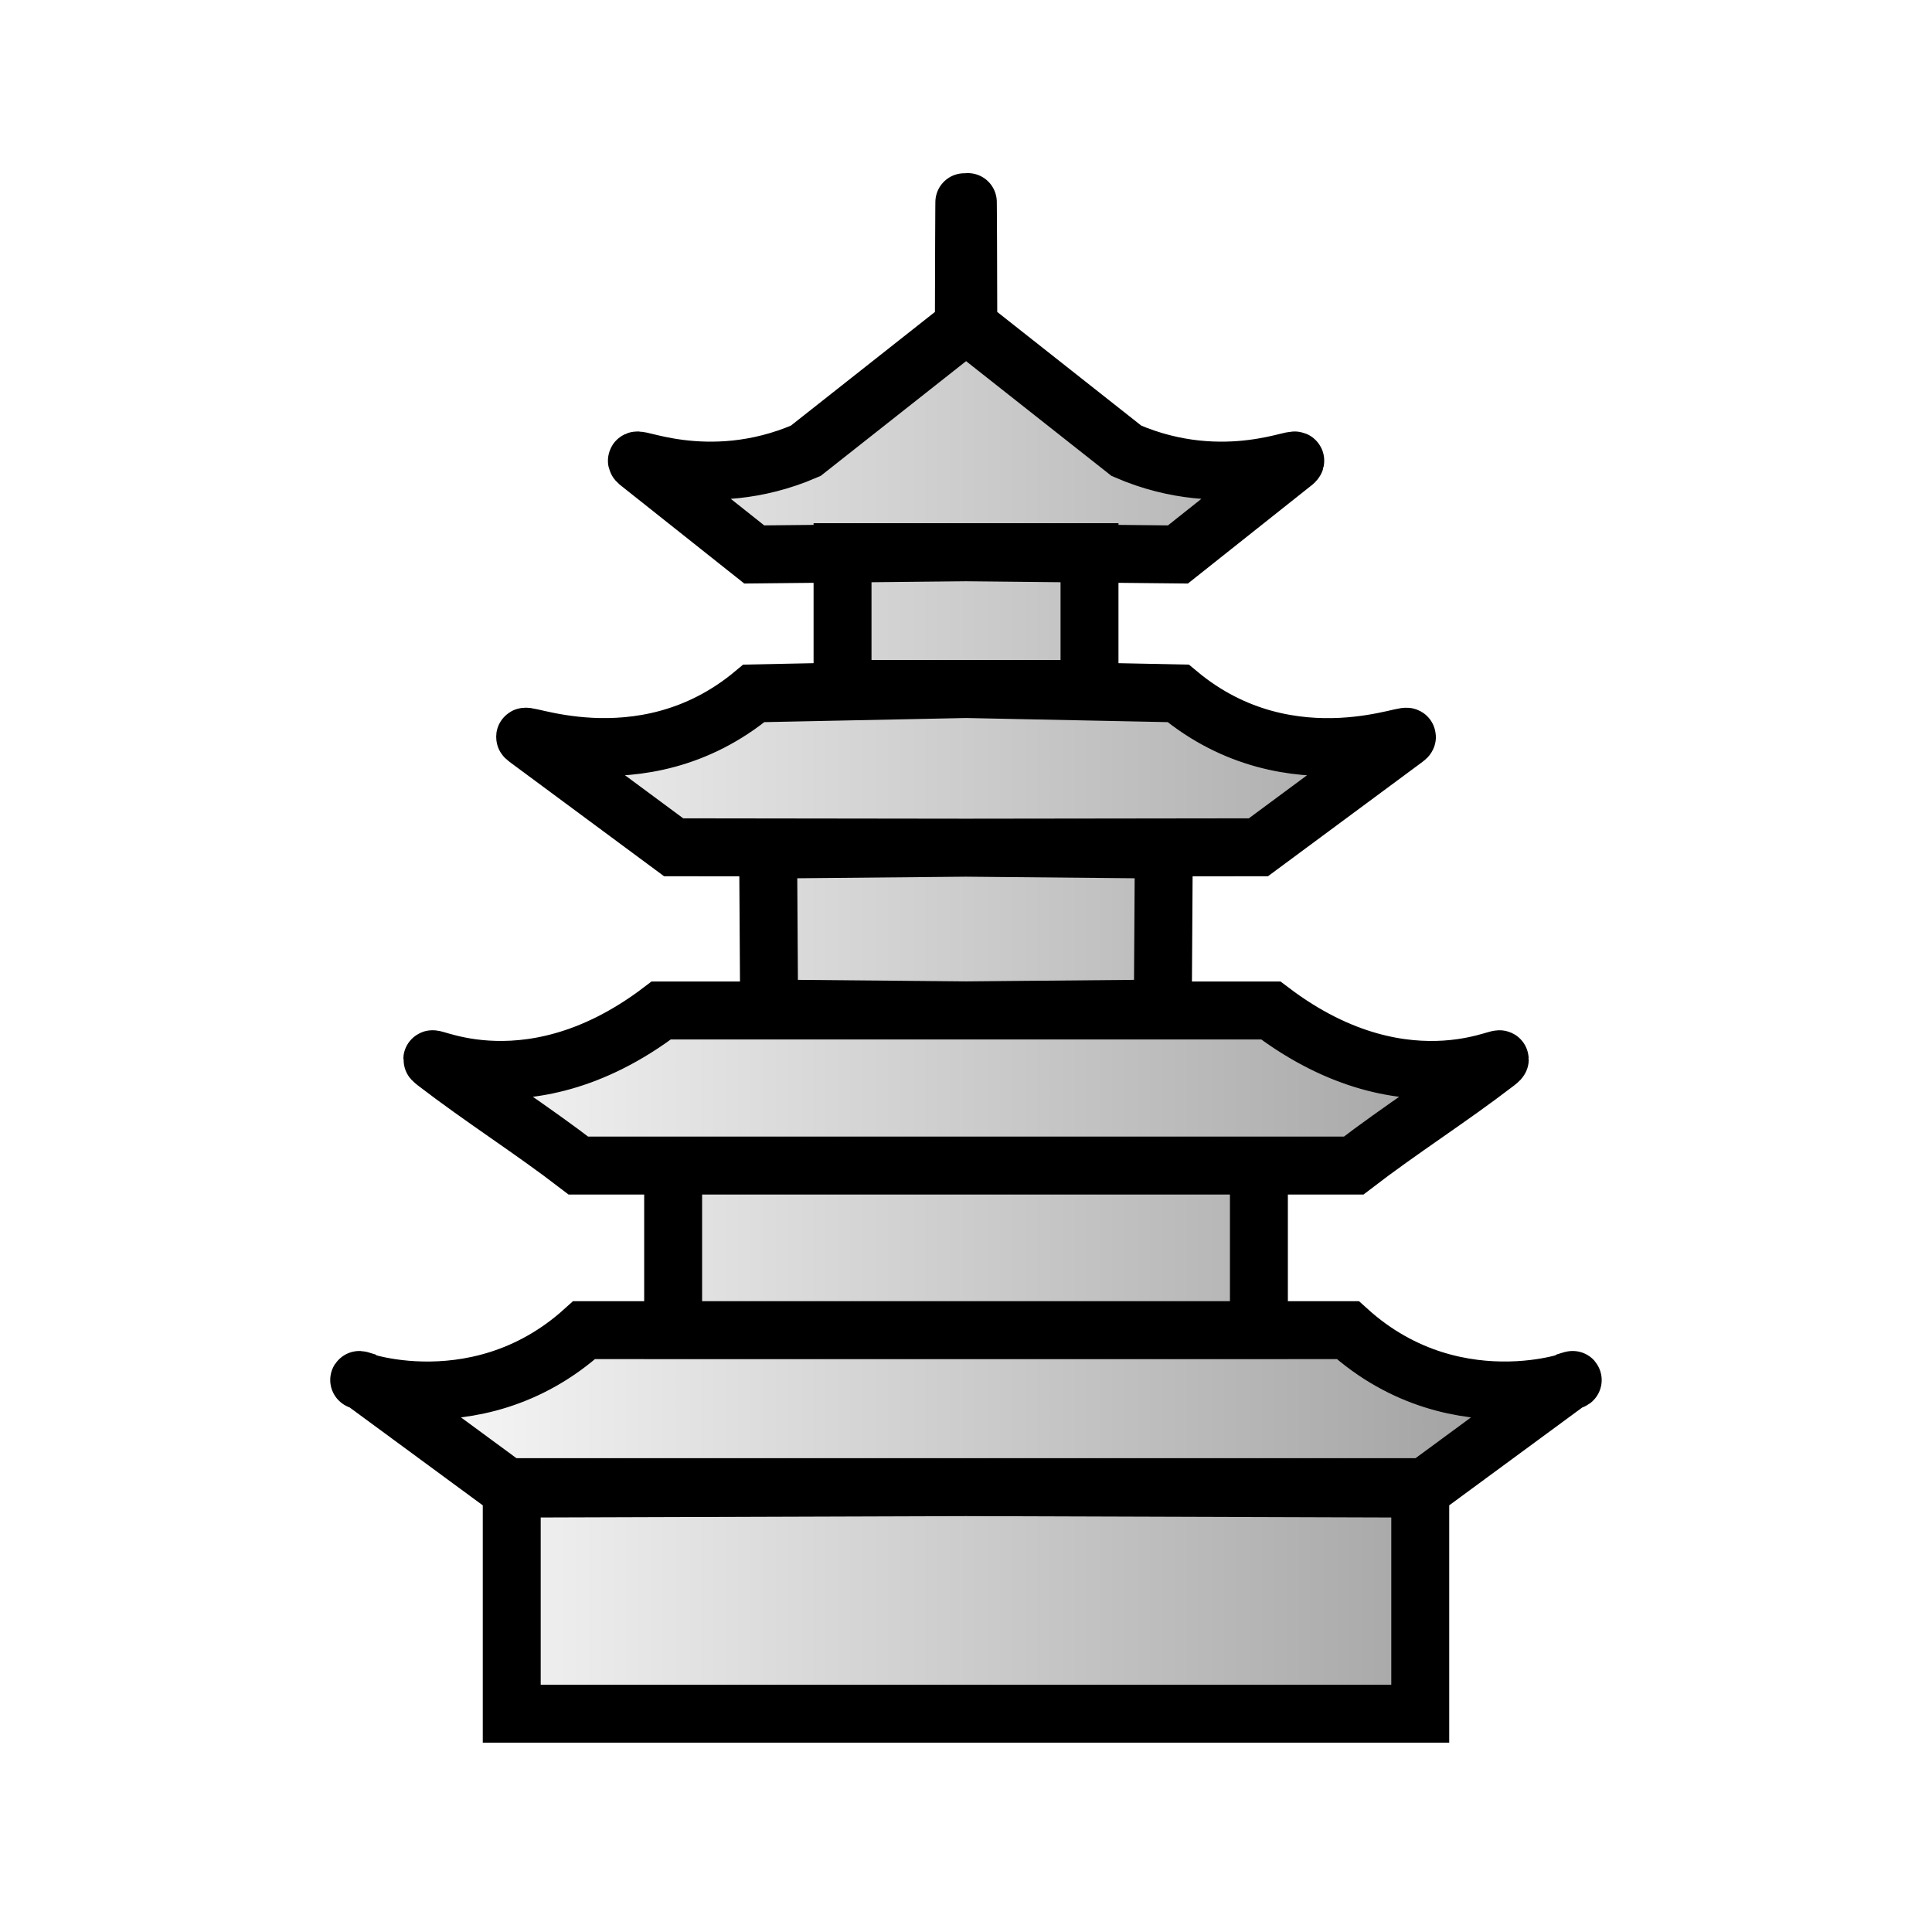
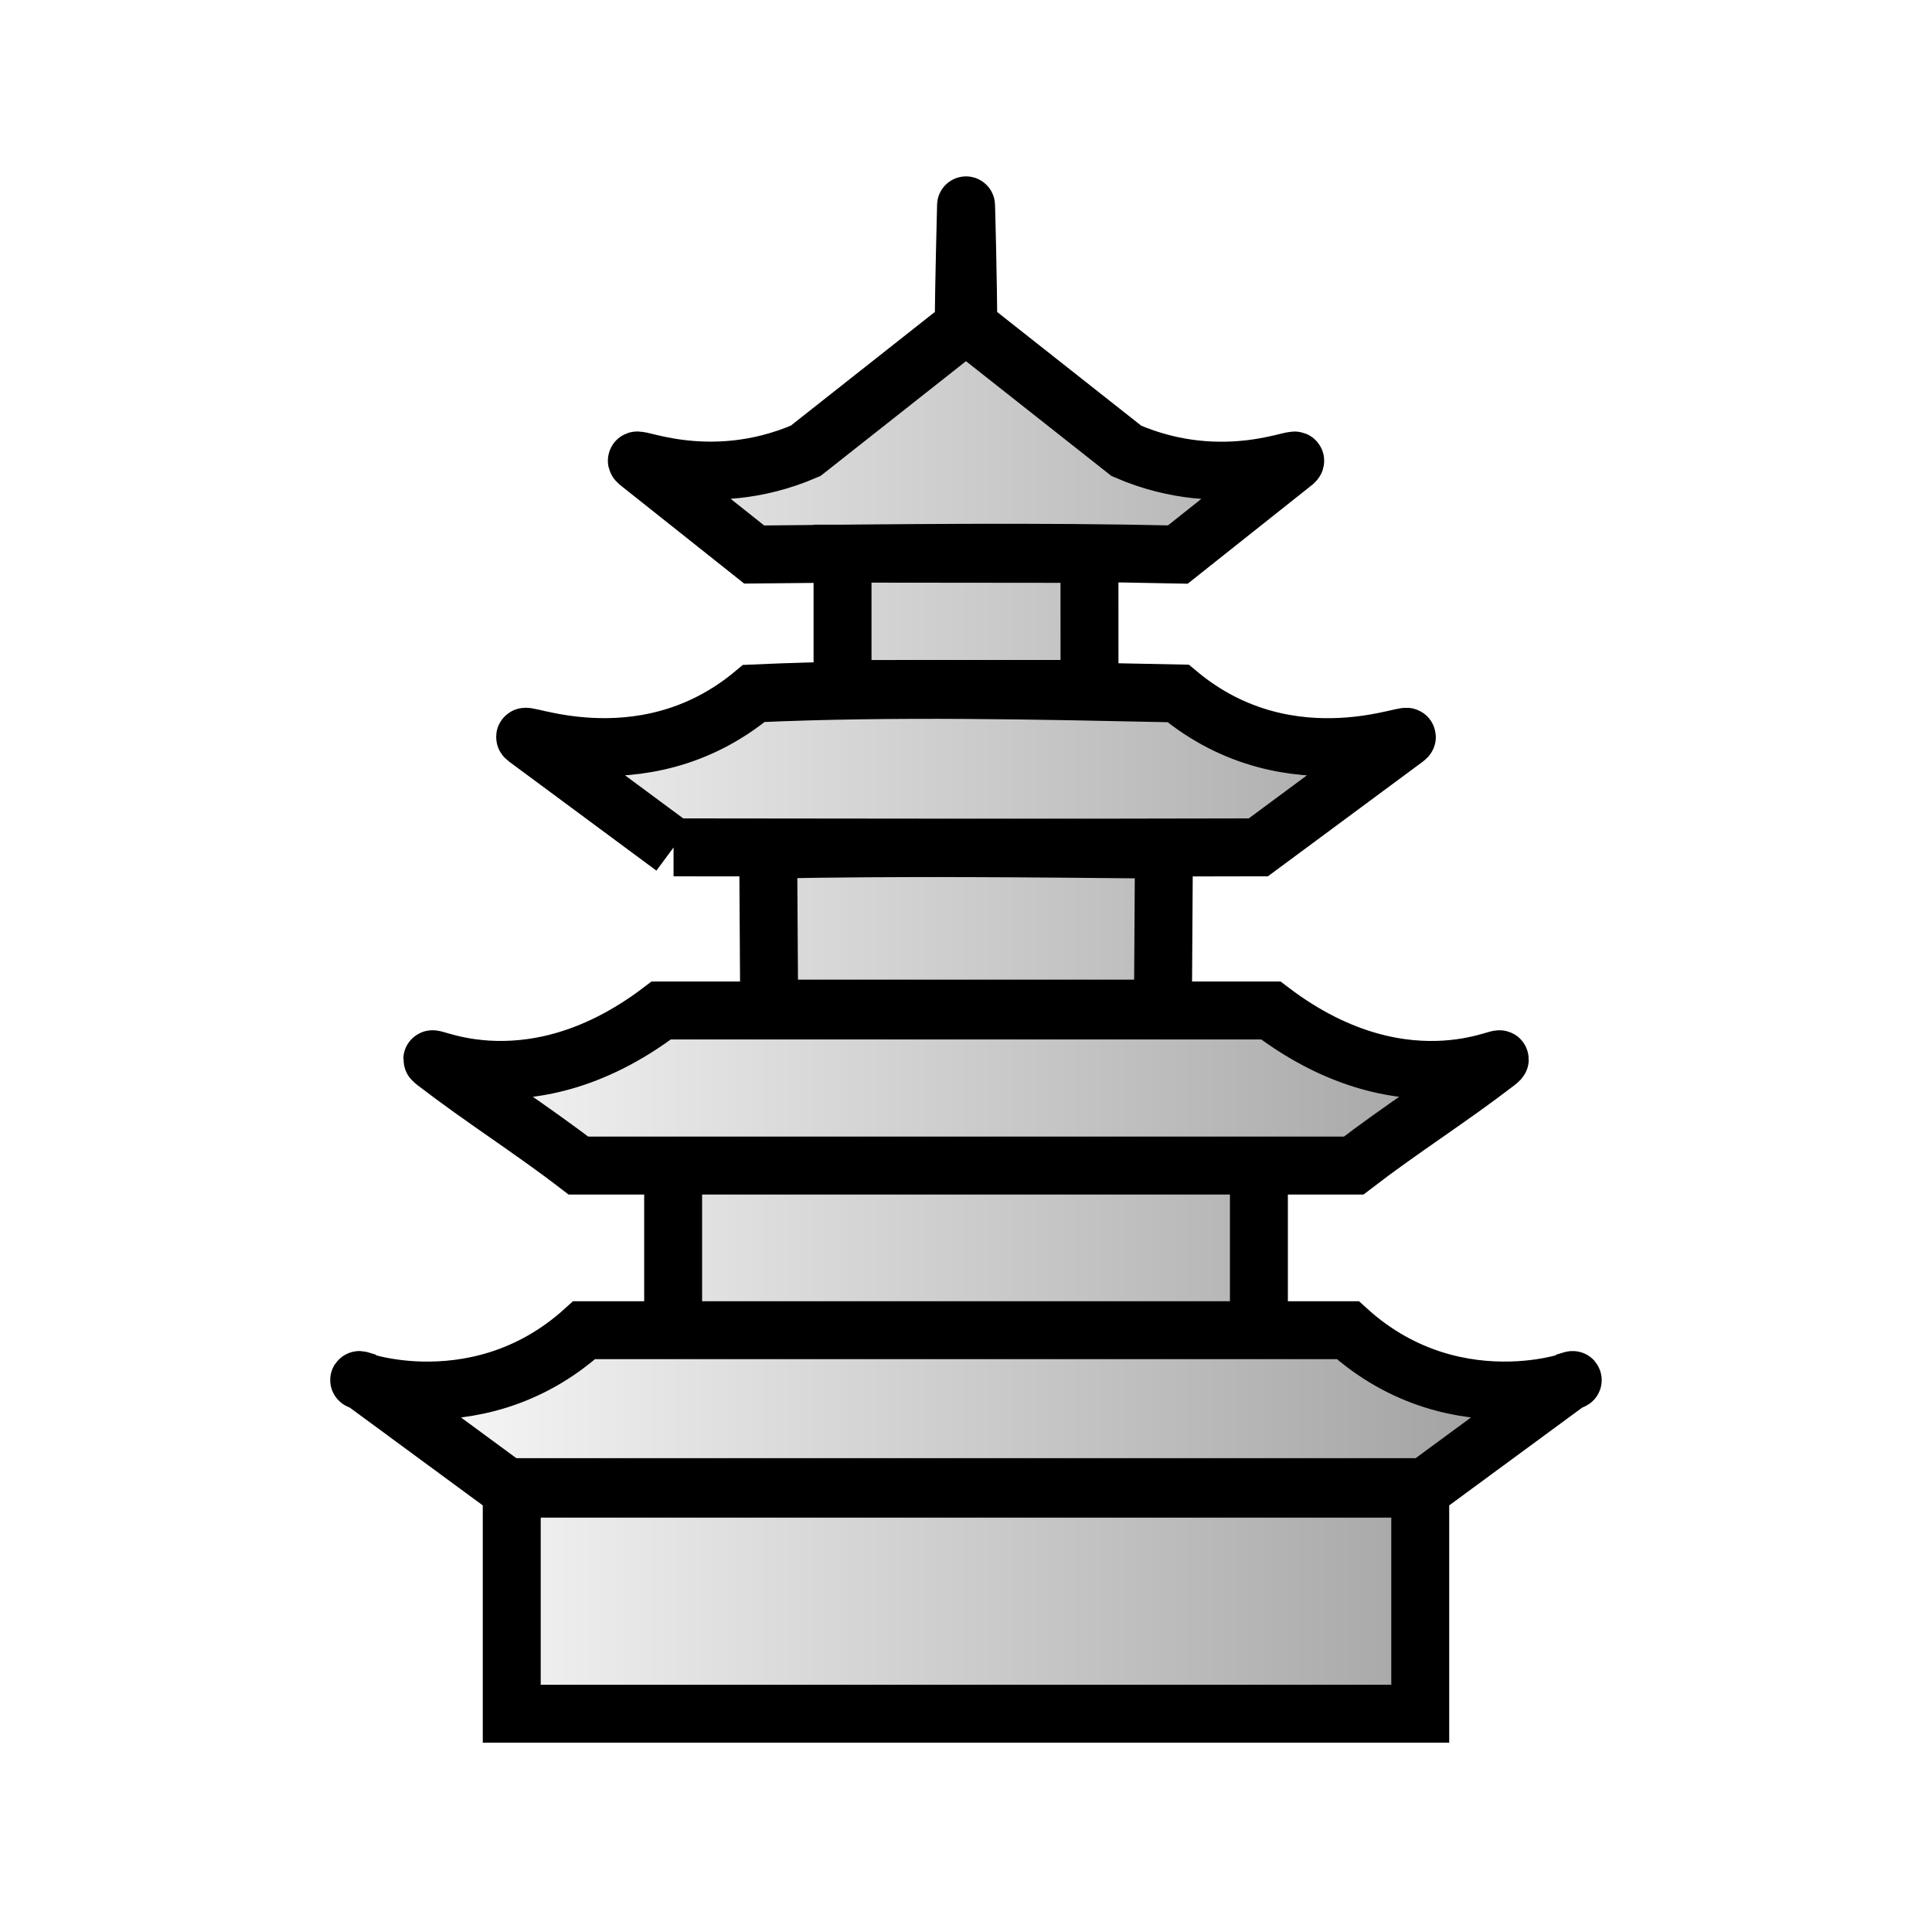
<svg xmlns="http://www.w3.org/2000/svg" id="svg3" width="100mm" height="100mm" clip-rule="evenodd" fill-rule="evenodd" image-rendering="optimizeQuality" shape-rendering="geometricPrecision" version="1.1" viewBox="0 0 106.66 106.66">
  <defs id="defs3">
    <linearGradient id="linearGradient4" x1="3.853" x2="24.368" y1="14.167" y2="14.167" gradientUnits="userSpaceOnUse">
      <stop id="stop3" stop-color="#ffffff" offset="0" />
      <stop id="stop4" stop-color="#999999ff" offset="1" />
    </linearGradient>
  </defs>
-   <path id="path4" transform="matrix(3.4206 0 0 3.4206 5.2172 4.8735)" d="m14.066 26.234h-7.332v-3.657h14.663v3.657zm0-3.657-7.377 0.024-2.369-1.742c-0.4-0.124 1.781 0.816 3.583-0.816h12.325c1.802 1.632 3.983 0.691 3.583 0.816l-2.369 1.742zm0-2.533h-4.727v-2.657h9.454v2.657zm0-2.657h-6.256c-0.758-0.583-1.548-1.081-2.306-1.664-0.383-0.304 1.374 0.885 3.643-0.839h9.838c2.27 1.724 4.026 0.536 3.643 0.839-0.758 0.583-1.548 1.081-2.306 1.664zm0-2.505-3.178-0.029-0.016-2.566 3.193-0.03 3.193 0.03-0.016 2.566zm0-2.626-4.719-0.006-2.371-1.755c-0.285-0.212 1.827 0.807 3.666-0.729l3.424-0.07 3.424 0.07c1.839 1.537 3.951 0.518 3.666 0.729l-2.371 1.755zm0-2.562h-1.993v-2.207h3.986v2.207zm0.029-7.799c0-0.393 0.008 1.288 0.008 1.942l2.552 2.014c1.608 0.698 2.903 0.01 2.705 0.185l-1.874 1.488-3.419-0.035-3.419 0.035-1.874-1.488c-0.198-0.175 1.097 0.513 2.705-0.185l2.552-2.014c0-0.654 0.008-2.334 0.008-1.942" fill="url(#linearGradient4)" stroke="#000" stroke-width=".935" style="font-variation-settings:'wdth' 80, 'wght' 749" />
+   <path id="path4" transform="matrix(3.4206,0,0,3.4206,5.2172,4.8735)" d="m 6.734,26.234 v -3.657 h 14.663 V 26.234 Z M 6.689,22.602 4.32,20.86 c -0.4,-0.124 1.781,0.816 3.583,-0.816 h 12.325 c 1.802,1.632 3.983,0.691 3.583,0.816 l -2.369,1.742 z M 9.339,20.044 v -2.657 h 9.454 v 2.657 z M 7.81,17.387 C 7.052,16.804 6.261,16.306 5.504,15.723 5.121,15.419 6.878,16.608 9.147,14.884 h 9.838 c 2.27,1.724 4.026,0.536 3.643,0.839 -0.758,0.583 -1.548,1.081 -2.306,1.664 z m 3.079,-2.533 -0.016,-2.566 c 2.129,-0.044 4.258,-0.02 6.387,0 l -0.016,2.566 z M 9.347,12.251 6.976,10.496 c -0.285,-0.212 1.827,0.807 3.666,-0.729 2.283,-0.102 4.564,-0.047 6.847,0 1.839,1.537 3.951,0.518 3.666,0.729 l -2.371,1.755 c -3.146,0.009 -6.292,0.004 -9.438,0 z m 2.726,-2.556 V 7.511 l 3.985,0.004 L 16.059,9.694 Z m 2.029,-5.857 2.552,2.014 c 1.608,0.698 2.903,0.01 2.705,0.185 l -1.874,1.488 c -2.28,-0.051 -4.559,-0.023 -6.838,0 L 8.773,6.036 C 8.575,5.861 9.87,6.548 11.478,5.851 l 2.552,-2.014 c 0,-0.654 0.036,-1.844 0.036,-1.942 3.5e-5,-0.101 0.036,1.288 0.036,1.942 z" fill="url(#linearGradient4)" stroke="#000000" stroke-width="0.935" style="font-variation-settings:'wdth' 80, 'wght' 749" />
</svg>
